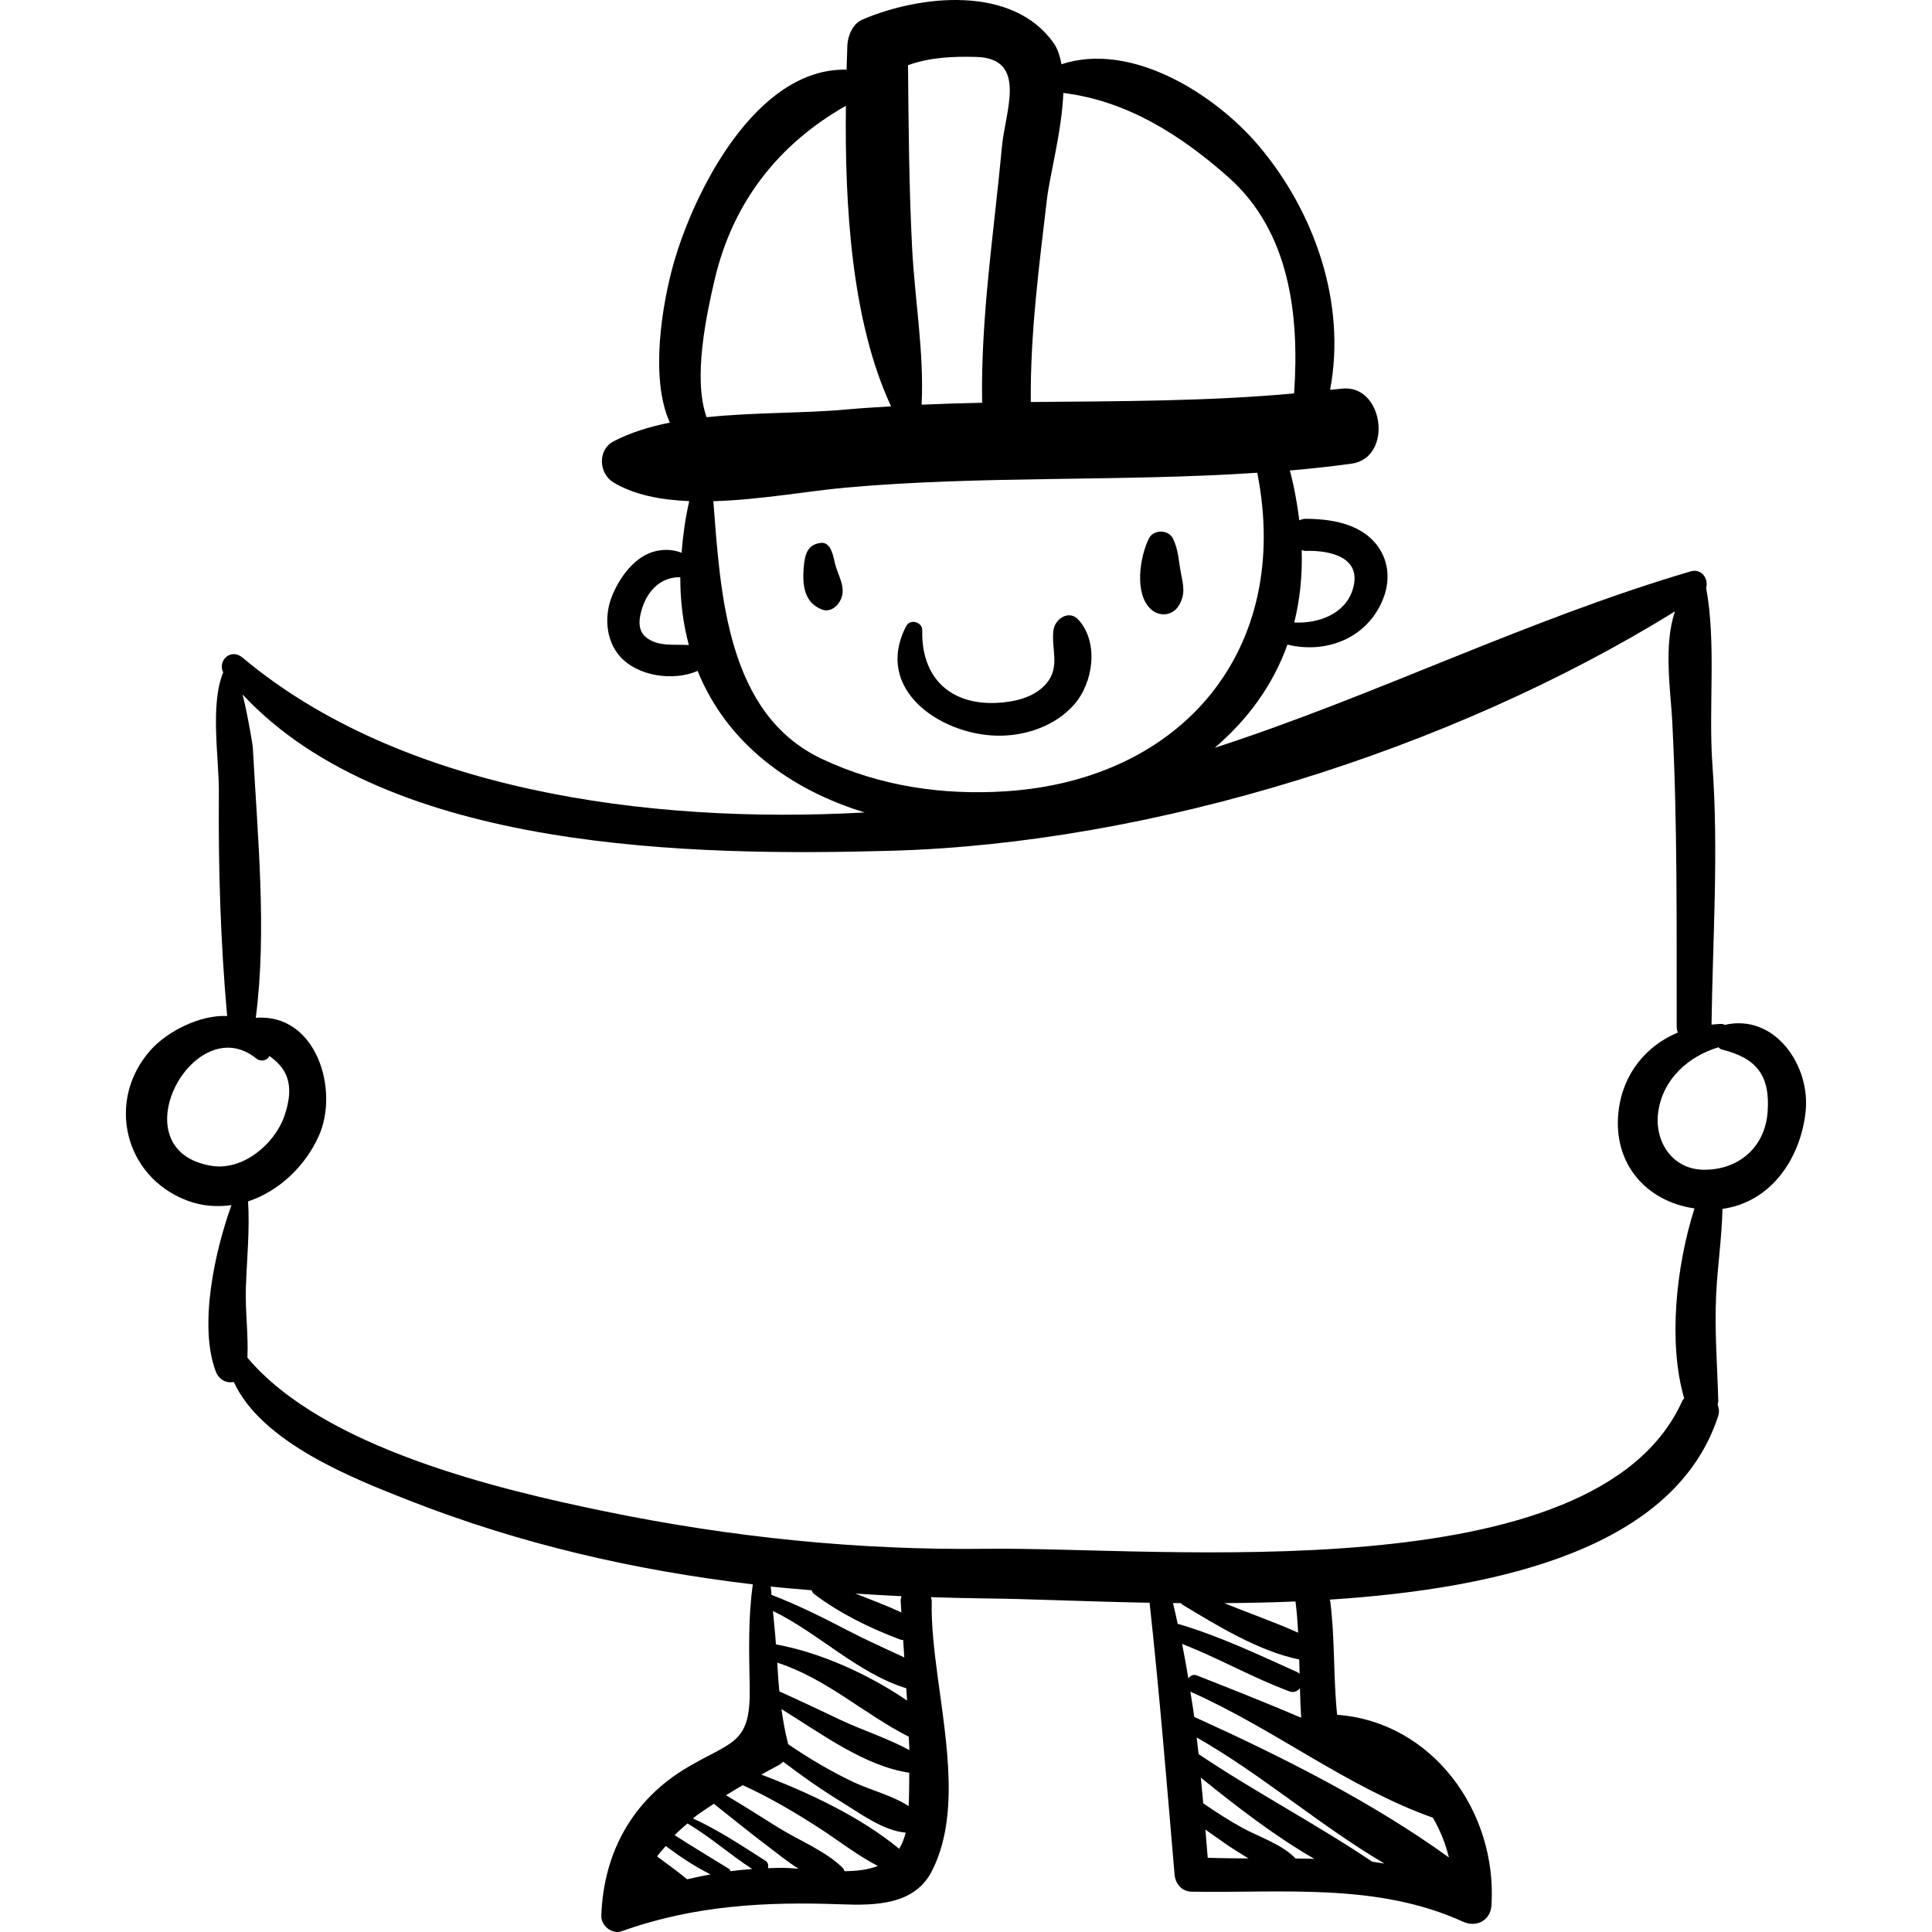
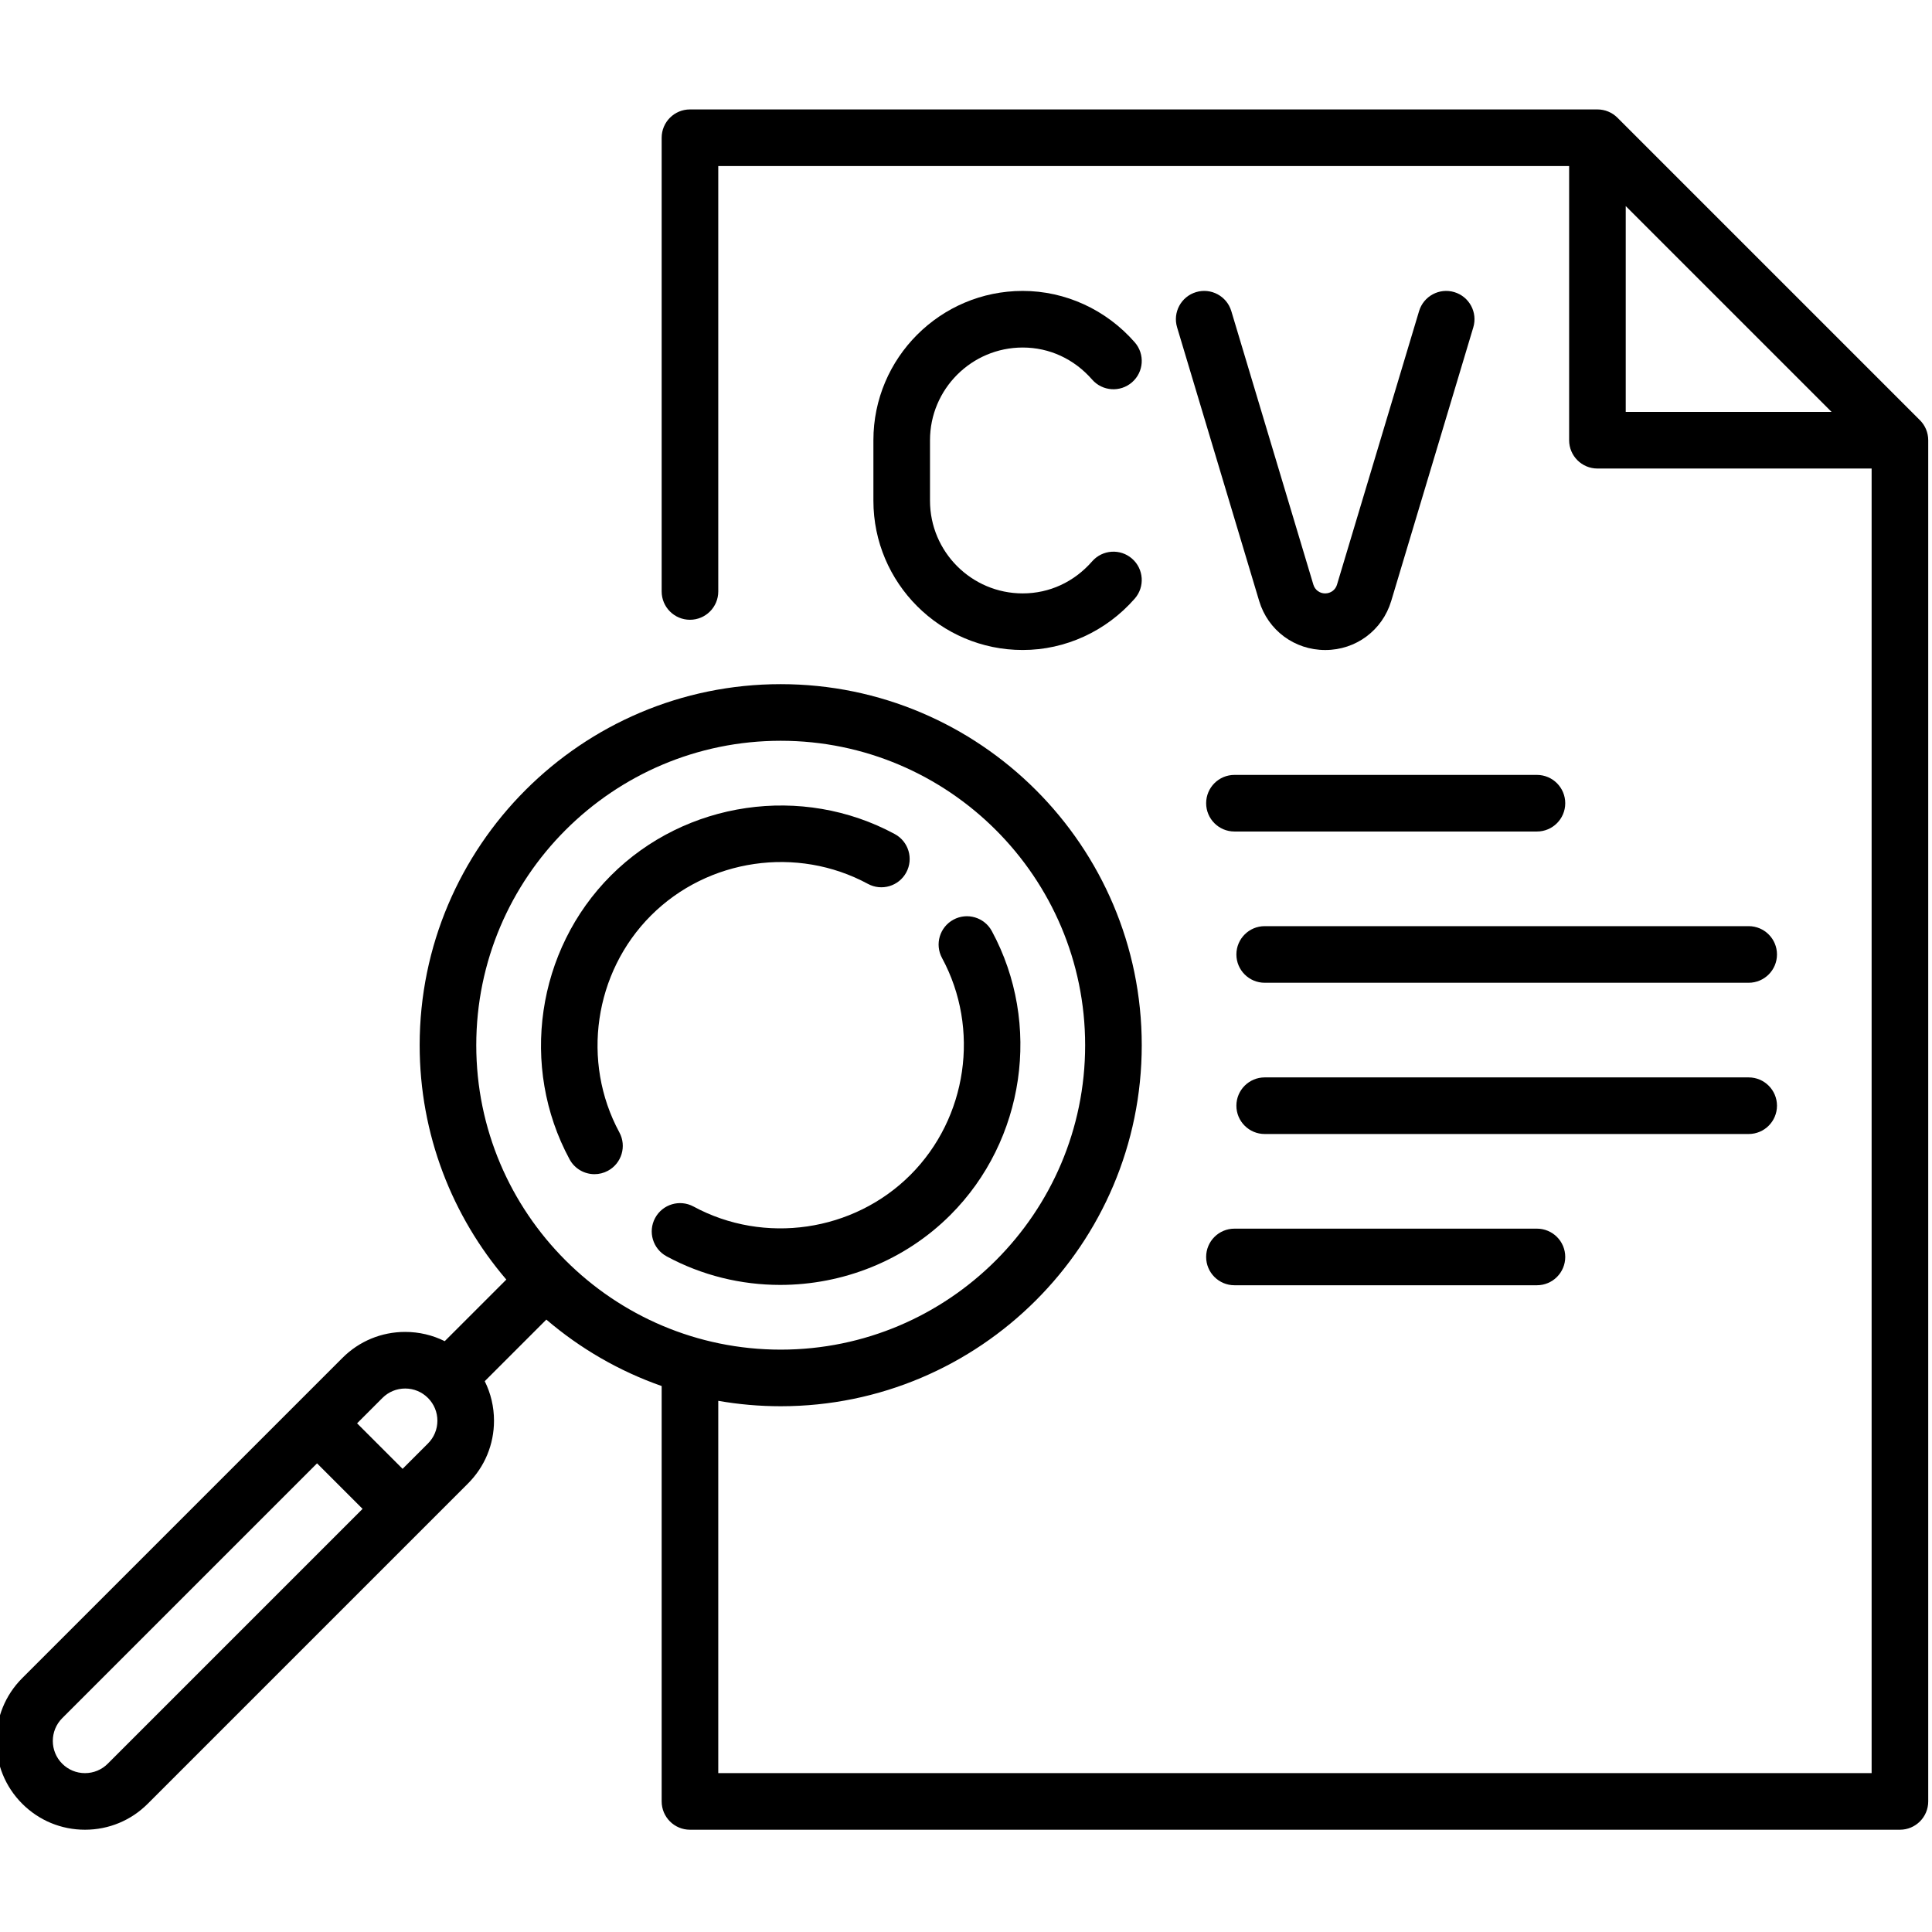
- <svg xmlns="http://www.w3.org/2000/svg" version="1.1" id="Capa_1" x="0px" y="0px" width="188.288px" height="188.287px" viewBox="0 0 188.288 188.287" style="enable-background:new 0 0 188.288 188.287;" xml:space="preserve">
-   <g>
-     <g>
-       <path d="M81.374,54.906c-0.15-0.634-0.371-2.108-1.37-1.998c-1.366,0.15-1.576,1.219-1.676,2.411    c-0.142,1.693,0.043,3.414,1.771,4.081c0.84,0.324,1.602-0.357,1.884-1.07C82.447,57.161,81.645,56.048,81.374,54.906z" />
-       <path d="M115.095,55.864c-0.231-1.184-0.244-2.302-0.79-3.392c-0.44-0.88-1.892-0.882-2.331,0    c-0.906,1.819-1.449,5.424,0.203,6.914c0.83,0.748,2.092,0.628,2.692-0.347C115.548,57.94,115.333,57.074,115.095,55.864z" />
-       <path d="M105.122,60.419c-0.93-1.047-2.322-0.105-2.459,1.019c-0.224,1.838,0.682,3.539-0.671,5.156    c-1.173,1.401-3.18,1.838-4.914,1.91c-4.602,0.188-7.306-2.587-7.197-7.066c0.02-0.818-1.176-1.168-1.563-0.423    c-3.185,6.132,3.235,10.523,8.76,10.68c2.761,0.079,5.711-0.9,7.572-2.993C106.557,66.556,107.11,62.658,105.122,60.419z" />
-       <path d="M168.083,99.883c-0.081-0.021-0.129-0.091-0.221-0.093c-0.362-0.007-0.707,0.042-1.061,0.067    c0.115-8.415,0.701-16.879,0.089-25.281c-0.405-5.547,0.39-11.891-0.612-17.275c0.251-0.87-0.427-1.935-1.518-1.614    c-16.02,4.727-30.63,12.084-46.372,17.19c3.139-2.689,5.643-6.024,7.083-10.055c3.783,0.925,7.854-0.614,9.364-4.559    c0.694-1.812,0.484-3.808-0.783-5.317c-1.648-1.964-4.455-2.384-6.873-2.385c-0.181,0-0.369,0.077-0.554,0.145    c-0.194-1.566-0.47-3.169-0.921-4.853c2.007-0.175,4.006-0.39,5.995-0.661c4.139-0.563,3.158-7.857-0.989-7.308    c-0.357,0.047-0.723,0.064-1.082,0.107c1.596-8.434-1.495-17.307-6.927-23.75c-4.256-5.049-12.431-10.233-19.252-7.979    c-0.149-0.776-0.363-1.492-0.747-2.041c-4-5.712-13.035-4.72-18.664-2.31c-0.946,0.405-1.423,1.598-1.459,2.544    c-0.029,0.746-0.048,1.551-0.072,2.333c-8.805-0.197-14.867,11.838-16.872,18.937c-1.047,3.707-2.354,11.083-0.351,15.461    c-1.976,0.397-3.844,0.967-5.494,1.829c-1.577,0.825-1.434,3.143,0,4.003c2.044,1.227,4.626,1.706,7.38,1.82    c-0.401,1.762-0.616,3.422-0.747,5.035c-0.742-0.295-1.595-0.373-2.506-0.165c-2.058,0.471-3.571,2.602-4.295,4.446    c-0.739,1.881-0.586,4.224,0.771,5.785c1.727,1.987,5.246,2.472,7.596,1.446c2.832,7.024,8.991,11.571,16.286,13.795    c-21.41,1.192-45.32-2.239-60.642-15.092c-1.134-0.951-2.446,0.28-1.881,1.443c-1.306,3.163-0.395,8.452-0.422,11.657    c-0.06,7.292,0.152,14.562,0.808,21.83c-2.673-0.123-5.856,1.504-7.492,3.357c-4.302,4.874-2.561,12.279,3.567,14.619    c1.46,0.557,2.93,0.654,4.348,0.451c-1.667,4.609-3.196,11.798-1.538,16.197c0.331,0.879,1.084,1.18,1.764,1.043    c2.708,5.904,11.617,9.396,16.927,11.485c11.091,4.364,22.243,6.878,33.653,8.24c-0.465,3.317-0.366,6.655-0.302,10.005    c0.107,5.593-1.646,5.218-6.072,7.829c-5.369,3.167-8.175,8.321-8.391,14.454c-0.034,0.97,1.038,1.853,1.987,1.514    c7.051-2.518,14.011-2.898,21.398-2.622c3.335,0.125,7.139,0.058,8.822-3.221c2.707-5.274,1.465-12.343,0.591-18.843    c-0.002-0.006-0.001-0.012-0.002-0.019c-0.352-2.622-0.649-5.159-0.594-7.435c0.004-0.159-0.043-0.283-0.079-0.416    c1.803,0.054,3.604,0.107,5.425,0.125c4.033,0.037,9.612,0.303,15.887,0.419c0.963,8.825,1.678,17.634,2.432,26.479    c0.079,0.924,0.705,1.664,1.681,1.68c8.925,0.144,18.079-0.879,26.432,2.925c1.3,0.592,2.679-0.112,2.773-1.591    c0.581-9.158-5.779-17.895-15.041-18.573c-0.384-3.681-0.202-7.368-0.669-11.048c-0.009-0.067-0.044-0.113-0.06-0.176    c16.936-1.094,33.715-5.144,37.863-17.892c0.133-0.407,0.078-0.778-0.053-1.114c0.027-0.129,0.065-0.25,0.062-0.399    c-0.093-3.449-0.371-6.829-0.206-10.292c0.132-2.783,0.559-5.592,0.615-8.385c4.641-0.636,7.574-4.772,8.1-9.431    C176.479,103.866,172.979,98.751,168.083,99.883z M126.86,53.605c0.108,0.024,0.209,0.089,0.321,0.085    c2.488-0.084,5.612,0.629,4.655,3.747c-0.741,2.415-3.354,3.352-5.704,3.231C126.681,58.487,126.934,56.131,126.86,53.605z     M62.876,62.032c-0.787-0.717-0.586-1.876-0.27-2.833c0.607-1.836,1.999-3.005,3.694-2.939c-0.007,2.379,0.288,4.576,0.832,6.603    C65.682,62.775,64.003,63.059,62.876,62.032z M102.038,19.365c0.269-2.274,1.452-6.628,1.592-10.307    c6.169,0.763,11.388,4.055,16.065,8.192c6.039,5.34,6.948,13.539,6.424,21.092c-8.451,0.773-17.058,0.757-25.659,0.837    C100.391,32.592,101.268,25.892,102.038,19.365z M95.167,5.55c5.022,0.145,2.795,5.326,2.485,8.695    c-0.766,8.27-2.086,16.683-1.936,25.007c-1.97,0.039-3.937,0.102-5.9,0.188c0.259-5.066-0.668-10.26-0.926-15.32    c-0.302-5.926-0.342-11.838-0.396-17.766C90.608,5.581,92.929,5.485,95.167,5.55z M69.632,27.318    c1.776-7.644,6.272-13.296,12.807-17.007c-0.118,9.679,0.535,21,4.403,29.291c-1.476,0.089-2.953,0.176-4.421,0.311    c-4.053,0.372-8.935,0.262-13.555,0.748C67.509,36.925,68.842,30.716,69.632,27.318z M80.11,73.967    c-9.289-4.373-9.892-16.084-10.588-25.121c4.535-0.129,9.292-1,12.899-1.324c13.264-1.19,26.83-0.562,40.108-1.449    c3.407,17.201-7.263,29.9-24.462,31.041C91.868,77.525,85.745,76.62,80.11,73.967z M20.628,113.621    c-9.25-1.496-1.743-15.395,4.349-10.461c0.438,0.355,1.085,0.201,1.282-0.247c0.555,0.407,1.079,0.86,1.466,1.542    c0.759,1.339,0.456,2.986-0.025,4.347C26.734,111.539,23.645,114.109,20.628,113.621z M66.971,183.15    c-0.953-0.773-1.94-1.5-2.931-2.224c0.243-0.377,0.57-0.67,0.841-1.018c1.385,1.038,2.819,1.987,4.362,2.766    C68.483,182.816,67.725,182.975,66.971,183.15z M71.205,182.363c-0.047-0.082-0.075-0.176-0.166-0.231    c-1.764-1.095-3.543-2.153-5.284-3.28c0.381-0.408,0.821-0.766,1.24-1.142c2.233,1.308,4.15,3.046,6.316,4.438    C72.61,182.206,71.908,182.266,71.205,182.363z M76.795,182.051c-0.647-0.031-1.3-0.003-1.953,0.018    c0.065-0.262,0.033-0.549-0.262-0.736c-2.283-1.462-4.578-2.982-7.048-4.116c0.618-0.517,1.354-0.954,2.037-1.425    c1.73,1.363,3.434,2.761,5.194,4.089c0.953,0.72,1.973,1.549,3.058,2.243C77.478,182.097,77.128,182.066,76.795,182.051z     M82.301,182.361c-0.045-0.104-0.058-0.211-0.159-0.311c-1.732-1.704-4.273-2.671-6.332-3.964    c-1.682-1.056-3.355-2.11-5.055-3.128c0.527-0.332,1.084-0.655,1.634-0.979c2.57,1.174,4.985,2.59,7.361,4.119    c1.909,1.229,3.769,2.701,5.806,3.756C84.604,182.223,83.486,182.352,82.301,182.361z M87.628,180.176    c-3.751-3.099-8.836-5.49-13.433-7.227c0.572-0.316,1.134-0.633,1.736-0.946c0.153-0.08,0.277-0.196,0.393-0.315    c1.856,1.42,3.771,2.76,5.767,3.979c1.773,1.084,3.995,2.753,6.177,2.937C88.111,179.204,87.908,179.743,87.628,180.176z     M87.847,157.143c-1.467-0.683-2.982-1.242-4.481-1.839c1.494,0.095,2.987,0.193,4.492,0.257    c-0.048,0.156-0.091,0.318-0.079,0.514C87.801,156.431,87.825,156.786,87.847,157.143z M87.708,159.779    c0.109,0.041,0.21,0.041,0.312,0.049c0.037,0.566,0.072,1.135,0.109,1.701c-1.839-0.862-3.703-1.686-5.498-2.623    c-2.432-1.269-4.879-2.492-7.444-3.473c-0.032-0.271-0.035-0.541-0.073-0.812c1.323,0.144,2.656,0.246,3.987,0.36    c0.062,0.117,0.087,0.246,0.211,0.342C81.825,157.234,84.762,158.667,87.708,159.779z M88.321,164.533    c0.024,0.398,0.054,0.799,0.077,1.197c-3.802-2.594-8.502-4.699-12.778-5.47c-0.068-1.086-0.194-2.174-0.293-3.261    C79.716,159.124,83.652,163.113,88.321,164.533z M88.552,176.018c-1.576-1.037-3.695-1.548-5.315-2.312    c-2.251-1.062-4.386-2.327-6.436-3.73c-0.006-0.031-0.001-0.062-0.009-0.092c-0.291-1.105-0.476-2.214-0.634-3.324    c3.935,2.43,8.095,5.547,12.455,6.209C88.605,173.852,88.613,174.932,88.552,176.018z M81.9,167.611    c-1.979-0.935-3.95-1.879-5.946-2.771c-0.094-0.934-0.142-1.868-0.205-2.802c4.78,1.542,8.425,4.985,12.817,7.219    c0.014,0.435,0.054,0.87,0.062,1.306C86.498,169.4,84.09,168.645,81.9,167.611z M114.869,158.277    c-0.035-0.01-0.053,0.016-0.087,0.009c-0.153-0.685-0.291-1.373-0.469-2.05c0.256,0.002,0.527-0.002,0.786,0    c0.043,0.037,0.036,0.09,0.091,0.123c3.43,2.066,7.461,4.556,11.427,5.371c0.011,0.465,0.031,0.929,0.041,1.393    c-0.062-0.053-0.116-0.111-0.201-0.148C122.654,161.263,118.88,159.461,114.869,158.277z M119.313,156.238    c2.284-0.019,4.598-0.062,6.941-0.163c0.135,1.013,0.202,2.026,0.26,3.041C124.158,158.061,121.712,157.215,119.313,156.238z     M115.207,160.214c3.562,1.383,6.878,3.295,10.464,4.626c0.417,0.155,0.783-0.02,1.019-0.316c0.023,0.961,0.058,1.922,0.119,2.881    c-3.414-1.461-6.863-2.82-10.178-4.125c-0.348-0.137-0.622,0.041-0.82,0.291C115.626,162.447,115.424,161.329,115.207,160.214z     M117.701,181.053c-0.073-0.91-0.151-1.828-0.225-2.744c0.541,0.399,1.074,0.742,1.407,0.988c0.893,0.662,1.843,1.236,2.786,1.819    C120.357,181.111,119.037,181.1,117.701,181.053z M126.261,181.124c-1.282-1.364-3.545-2.097-5.138-2.963    c-1.341-0.731-2.604-1.558-3.857-2.413c-0.071-0.834-0.158-1.668-0.236-2.502c3.459,2.783,7.142,5.66,11.063,7.912    C127.483,181.148,126.875,181.127,126.261,181.124z M133.748,181.445c-5.483-3.689-11.43-6.797-16.935-10.493    c-0.058-0.542-0.127-1.082-0.189-1.623c6.286,3.569,12.031,8.606,18.301,12.287C134.533,181.566,134.141,181.484,133.748,181.445z     M139.644,177.148c0.692,1.186,1.226,2.486,1.563,3.877c-7.523-5.444-16.437-9.901-24.816-13.698    c-0.106-0.825-0.258-1.64-0.381-2.461C124.094,168.439,131.335,174.204,139.644,177.148z M164.136,136.277    c-0.061,0.089-0.138,0.147-0.186,0.254c-8.429,18.789-51.001,14.199-67.798,14.41c-12.508,0.155-24.861-1.114-37.112-3.631    c-10.504-2.156-27.552-6.209-34.928-14.996c0.104-2.23-0.222-4.553-0.15-6.789c0.09-2.787,0.388-5.653,0.215-8.439    c2.998-0.99,5.571-3.426,6.892-6.377c2.017-4.503-0.244-11.971-6.143-11.516c1.113-8.486,0.159-17.859-0.289-26.407    c-0.003-0.053-0.427-2.822-0.997-5.106c14.324,15.389,44.158,15.759,63.176,15.235c25.457-0.701,54.63-9.832,76.427-23.331    c-1.144,3.243-0.415,7.906-0.272,10.677c0.517,9.969,0.419,19.849,0.435,29.835c0,0.204,0.055,0.37,0.109,0.536    c-3.082,1.285-5.353,3.995-5.777,7.679c-0.581,5.034,2.646,8.769,7.403,9.459C163.347,123.393,162.558,130.878,164.136,136.277z     M166.045,114c-3.084-0.027-4.852-2.789-4.435-5.663c0.461-3.176,2.928-5.385,5.862-6.271c0.106,0.07,0.174,0.178,0.316,0.213    c3.407,0.83,4.748,2.546,4.478,6.108C172.002,111.865,169.389,114.029,166.045,114z" />
-     </g>
-   </g>
-   <g>
- </g>
-   <g>
- </g>
-   <g>
- </g>
-   <g>
- </g>
-   <g>
- </g>
-   <g>
- </g>
-   <g>
- </g>
-   <g>
- </g>
-   <g>
- </g>
-   <g>
- </g>
-   <g>
- </g>
-   <g>
- </g>
-   <g>
- </g>
-   <g>
- </g>
-   <g>
- </g>
+ <svg xmlns="http://www.w3.org/2000/svg" height="511pt" viewBox="1 -28 512 511" width="511pt">
+   <path d="m509.805 82.859-80.164-80.164c-1.406-1.406-3.316-2.195-5.305-2.195h-240.488c-4.141 0-7.5 3.359-7.5 7.5v120.246c0 4.141 3.359 7.5 7.5 7.5s7.5-3.359 7.5-7.5v-112.746h225.488v72.664c0 4.141 3.359 7.5 7.5 7.5h72.664v345.734h-305.652v-98.664c5.375.941 10.906 1.434 16.547 1.434 52.758 0 95.68-42.922 95.68-95.68 0-52.758-42.922-95.68-95.68-95.68-52.758 0-95.68 42.922-95.68 95.68 0 23.688 8.656 45.387 22.965 62.113l-16.324 16.324c-3.215-1.602-6.777-2.453-10.473-2.453-6.293 0-12.203 2.449-16.641 6.895l-84.859 84.859c-9.176 9.176-9.176 24.102-.004 33.273 4.441 4.449 10.352 6.898 16.641 6.898 6.293 0 12.203-2.449 16.641-6.895l84.859-84.859c4.445-4.445 6.895-10.355 6.895-16.641 0-3.695-.852-7.258-2.453-10.473l16.324-16.324c8.922 7.633 19.262 13.652 30.562 17.609v110.082c0 4.141 3.359 7.5 7.5 7.5h320.652c4.141 0 7.5-3.359 7.5-7.5v-360.734c0-1.988-.789-3.898-2.195-5.305zm-301.91 84.953c44.488 0 80.68 36.191 80.68 80.68 0 44.484-36.191 80.676-80.68 80.676-44.484 0-80.68-36.191-80.68-80.676 0-44.488 36.195-80.68 80.68-80.68zm-178.344 271.09c-1.609 1.609-3.75 2.496-6.031 2.496-2.277 0-4.422-.887-6.031-2.5-3.324-3.328-3.324-8.738 0-12.066l67.531-67.531 12.066 12.066zm84.863-84.863-6.723 6.719-12.062-12.062 6.723-6.727c1.609-1.609 3.75-2.496 6.027-2.496 2.281 0 4.422.887 6.035 2.5 1.609 1.613 2.5 3.754 2.5 6.031s-.891 4.422-2.5 6.035zm317.422-327.93 54.555 54.555h-54.555zm0 0" />
+   <path d="m272.027 63.598c7.078 0 13.613 3.02 18.402 8.496 2.727 3.117 7.465 3.434 10.582.707 3.121-2.723 3.438-7.461.711-10.582-7.57-8.656-18.391-13.621-29.695-13.621-21.816 0-39.566 17.75-39.566 39.562v16.035c0 21.816 17.75 39.562 39.566 39.562 11.305 0 22.125-4.965 29.695-13.621 2.727-3.117 2.406-7.855-.711-10.582-3.117-2.727-7.855-2.41-10.582.711-4.789 5.477-11.324 8.492-18.402 8.492-13.547 0-24.566-11.02-24.566-24.562v-16.035c0-13.543 11.02-24.562 24.566-24.562zm0 0" />
+   <path d="m386.41 48.914c-3.965-1.188-8.148 1.062-9.34 5.027l-21.754 72.508c-.414 1.383-1.66 2.312-3.152 2.312-1.441 0-2.688-.93-3.105-2.312l-21.75-72.508c-1.191-3.965-5.371-6.219-9.34-5.027-3.969 1.191-6.219 5.371-5.027 9.34l21.75 72.508c2.336 7.777 9.355 13 17.523 13 8.117 0 15.137-5.223 17.473-13l21.75-72.508c1.191-3.969-1.059-8.148-5.027-9.34zm0 0" />
+   <path d="m408.305 176.859h-80.164c-4.145 0-7.5 3.359-7.5 7.5s3.355 7.5 7.5 7.5h80.164c4.141 0 7.5-3.359 7.5-7.5s-3.359-7.5-7.5-7.5zm0 0" />
+   <path d="m464.418 216.941h-128.262c-4.141 0-7.5 3.359-7.5 7.5s3.359 7.5 7.5 7.5h128.262c4.141 0 7.5-3.359 7.5-7.5s-3.359-7.5-7.5-7.5zm0 0" />
+   <path d="m471.918 264.523c0-4.141-3.359-7.5-7.5-7.5h-128.262c-4.141 0-7.5 3.359-7.5 7.5 0 4.141 3.359 7.5 7.5 7.5h128.262c4.141 0 7.5-3.359 7.5-7.5zm0 0" />
+   <path d="m328.141 297.105c-4.141 0-7.5 3.355-7.5 7.5 0 4.141 3.359 7.5 7.5 7.5h80.164c4.141 0 7.5-3.359 7.5-7.5 0-4.145-3.359-7.5-7.5-7.5zm0 0" />
+   <path d="m158.551 282.668c1.207 0 2.43-.293 3.562-.906 3.645-1.969 5-6.52 3.027-10.164-10.148-18.762-6.703-42.398 8.379-57.484 15.086-15.082 38.723-18.527 57.484-8.379 3.645 1.973 8.195.617 10.164-3.027 1.973-3.641.617-8.191-3.027-10.164-24.551-13.285-55.488-8.773-75.227 10.965-19.742 19.738-24.25 50.676-10.965 75.23 1.355 2.508 3.938 3.93 6.602 3.93zm0 0" />
+   <path d="m184.789 291.242c-3.645-1.969-8.195-.613-10.168 3.031-1.973 3.641-.613 8.191 3.027 10.164 9.426 5.102 19.793 7.578 30.105 7.578 16.551 0 32.961-6.379 45.121-18.543 19.742-19.742 24.25-50.676 10.969-75.23-1.973-3.641-6.523-4.996-10.168-3.027-3.645 1.973-5 6.523-3.027 10.168 10.148 18.762 6.703 42.398-8.379 57.484-15.082 15.082-38.723 18.527-57.48 8.375zm0 0" />
</svg>
